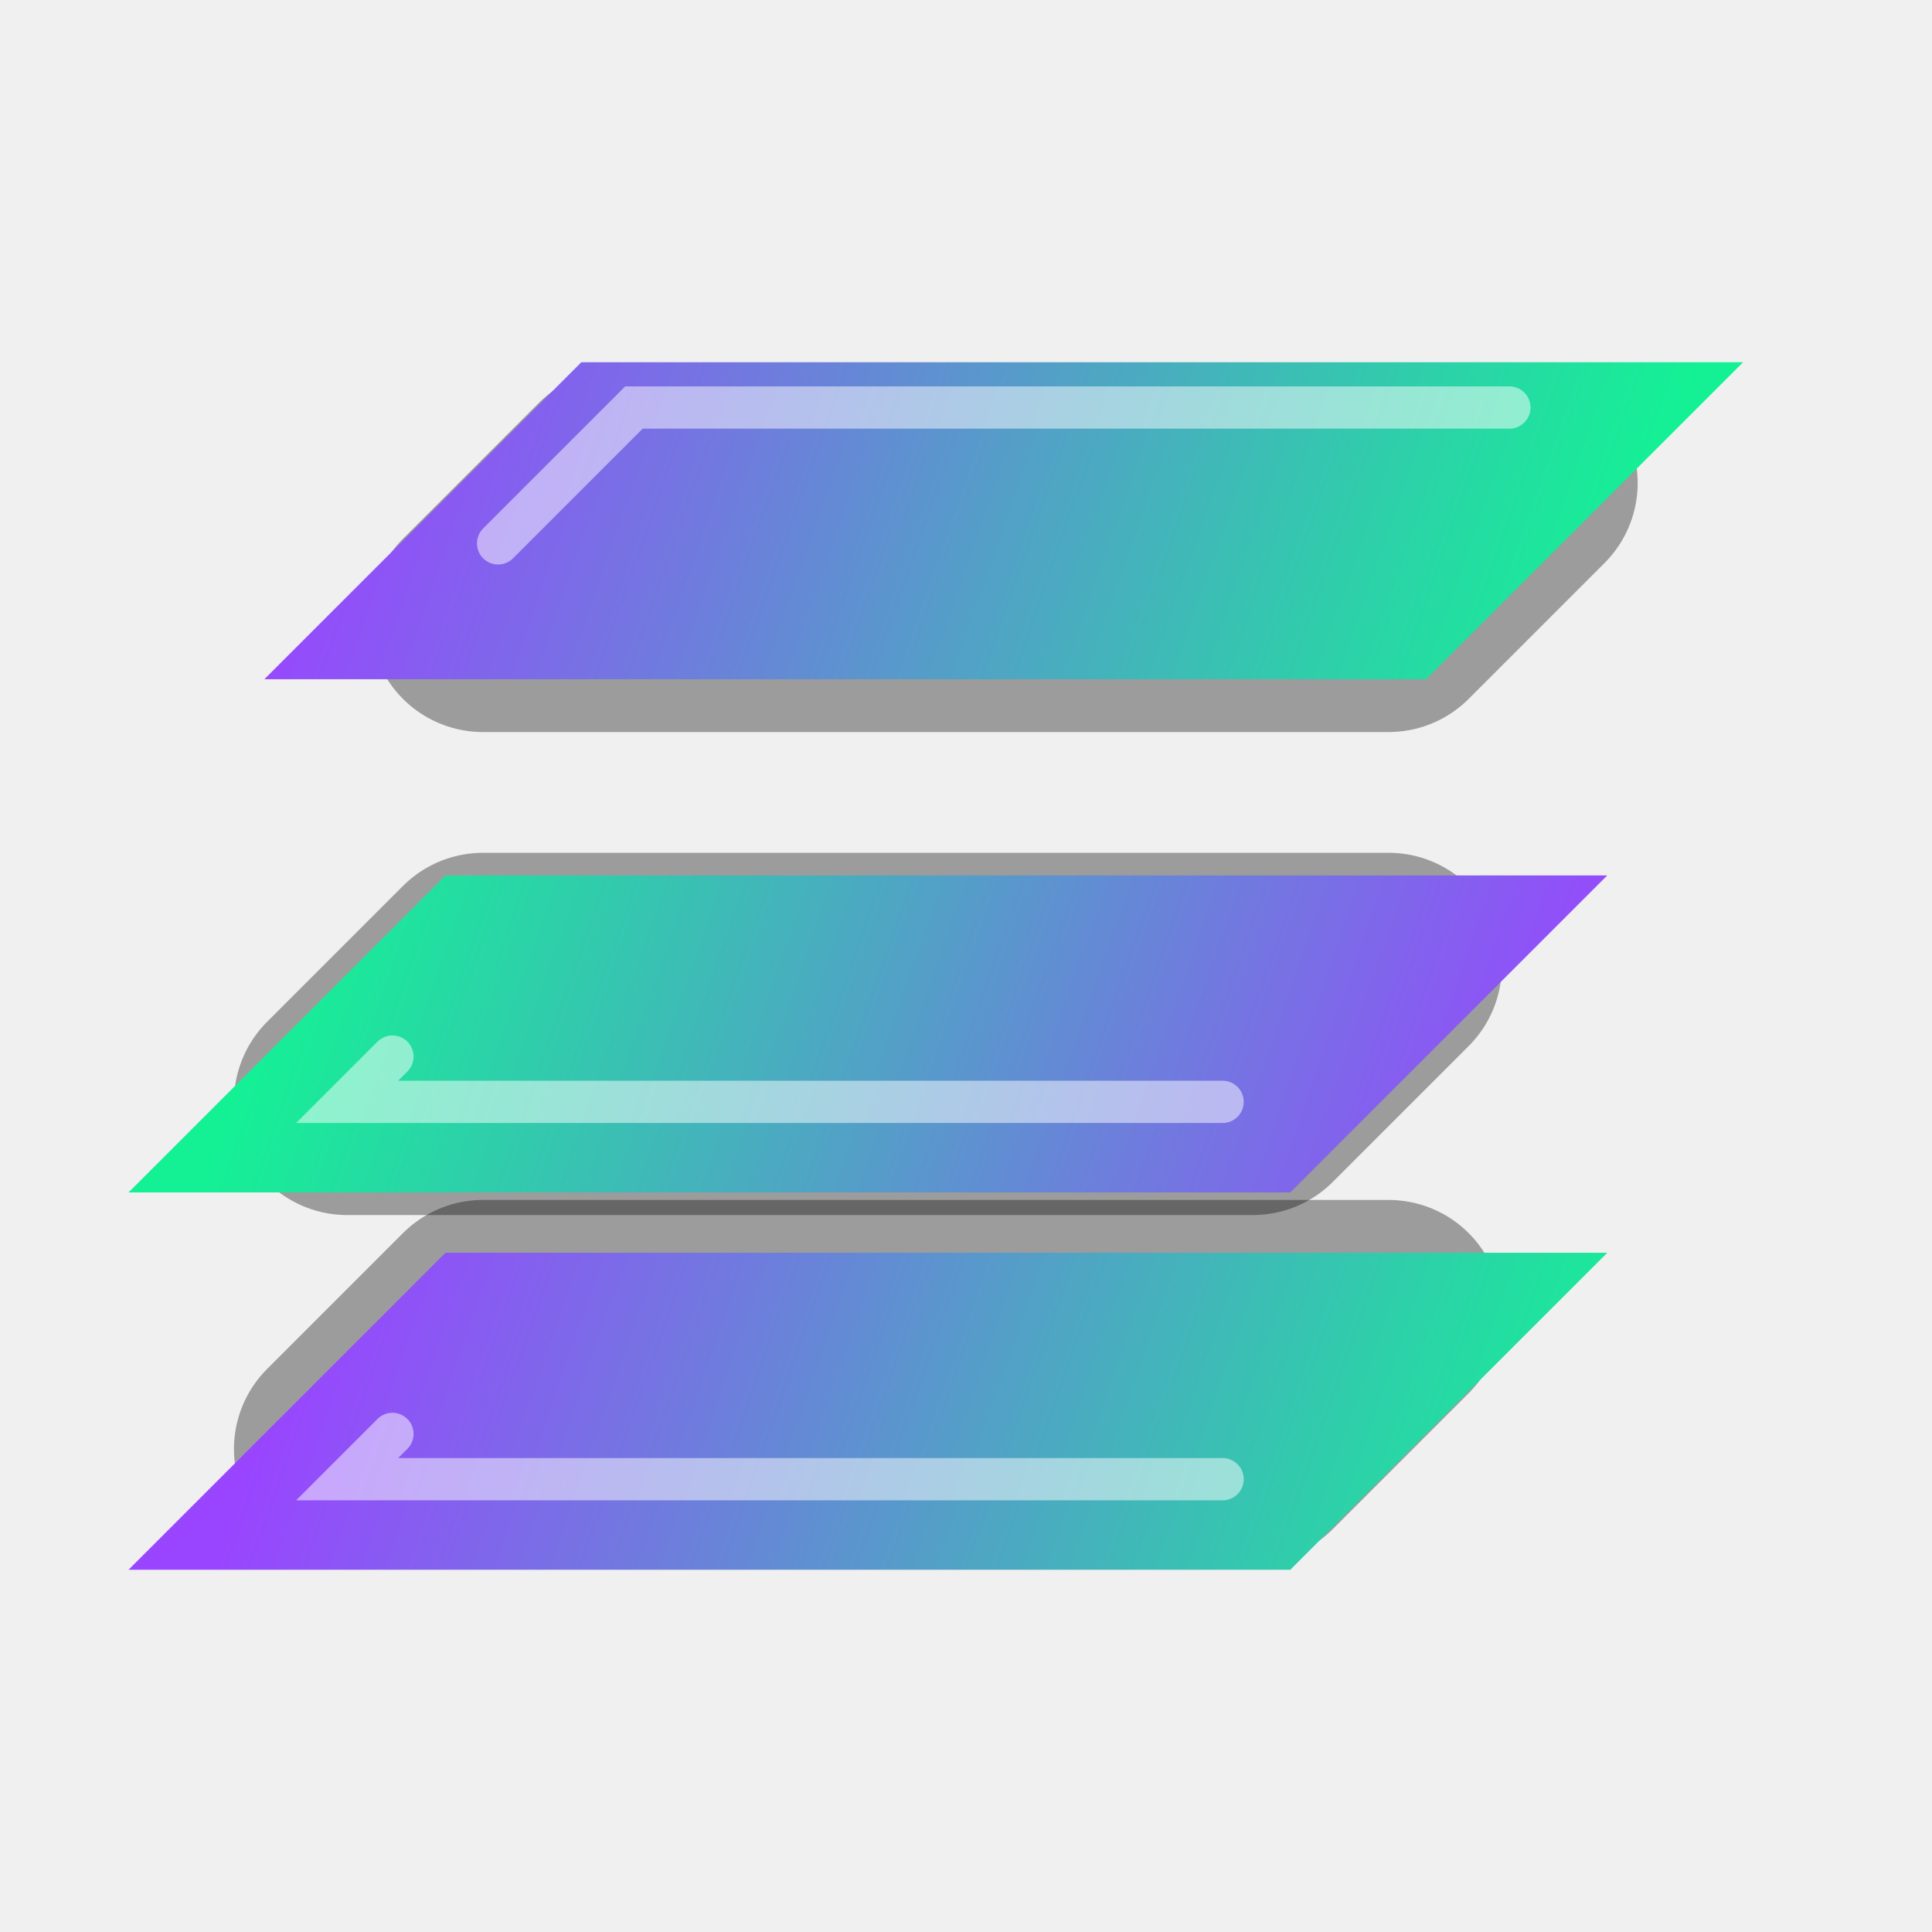
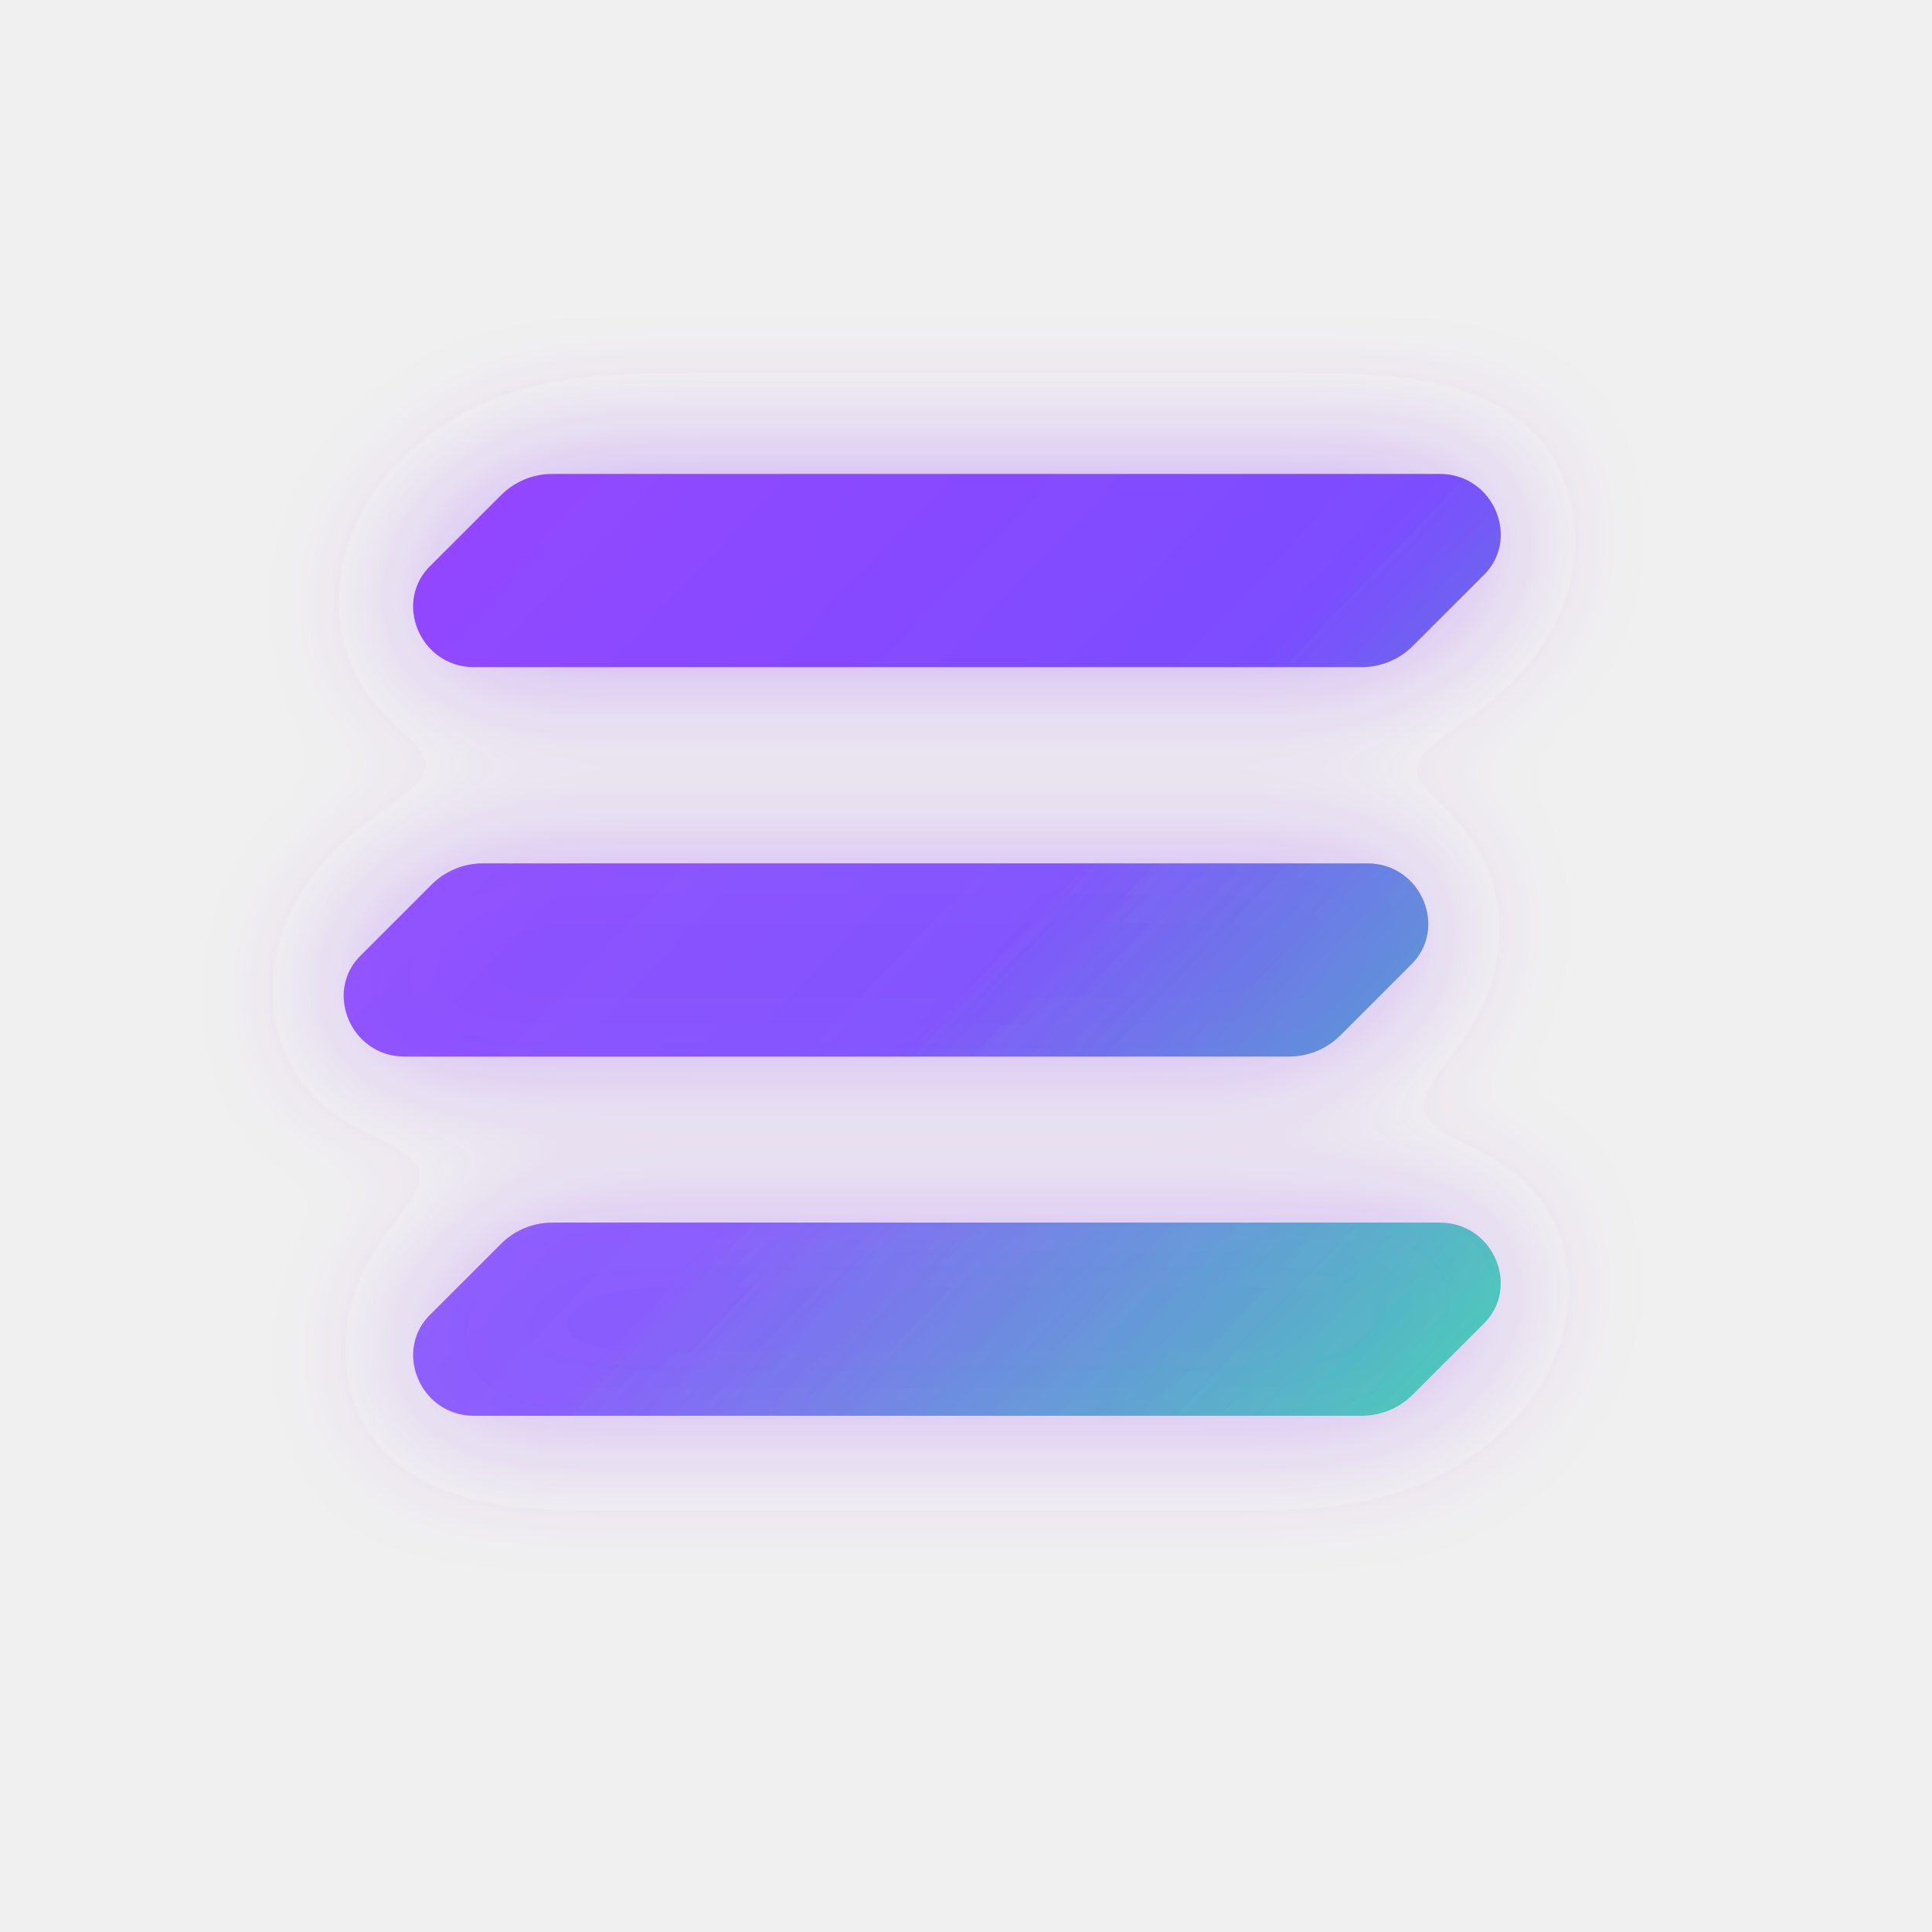
<svg xmlns="http://www.w3.org/2000/svg" viewBox="0 0 64 64">
  <defs>
-     <linearGradient id="solA" x1="12" y1="10" x2="52" y2="24" gradientUnits="userSpaceOnUse">
+     <linearGradient id="solBar" x1="11" y1="12" x2="53" y2="52" gradientUnits="userSpaceOnUse">
      <stop offset="0" stop-color="#9945FF" />
+       <stop offset=".5" stop-color="#7C4DFF" />
      <stop offset="1" stop-color="#14F195" />
    </linearGradient>
-     <linearGradient id="solB" x1="12" y1="24" x2="52" y2="38" gradientUnits="userSpaceOnUse">
-       <stop offset="0" stop-color="#14F195" />
-       <stop offset="1" stop-color="#9945FF" />
-     </linearGradient>
-     <linearGradient id="solC" x1="12" y1="38" x2="52" y2="52" gradientUnits="userSpaceOnUse">
-       <stop offset="0" stop-color="#9945FF" />
-       <stop offset="1" stop-color="#14F195" />
-     </linearGradient>
+     <filter id="solGlow" x="-30%" y="-30%" width="160%" height="160%">
+       <feDropShadow dx="0" dy="0" stdDeviation="2.4" flood-color="#9945FF" flood-opacity=".45" />
+     </filter>
  </defs>
-   <g fill="none" stroke="#000" stroke-opacity=".35" stroke-width="7.5" stroke-linecap="round" stroke-linejoin="round">
-     <path d="M16 20.5l4.5-4.5h30l-4.5 4.5z" />
-     <path d="M16 32l-4.5 4.5h30l4.5-4.5z" />
-     <path d="M16 43.5l-4.5 4.5h30l4.5-4.5z" />
-   </g>
-   <g stroke-linecap="round" stroke-width="6" fill="none">
-     <path d="M16 19.5l4.5-4.5h30l-4.5 4.5z" stroke="url(#solA)" />
-     <path d="M16 32l-4.5 4.5h30l4.5-4.5z" stroke="url(#solB)" />
-     <path d="M16 44.5l-4.5 4.5h30l4.5-4.5z" stroke="url(#solC)" />
-   </g>
-   <g stroke-linecap="round" stroke-width="1.4" fill="none" opacity=".5">
-     <path d="M16.5 18l4.5-4.5h29" stroke="#FFFFFF" />
-     <path d="M13 35l-1.5 1.5h29" stroke="#FFFFFF" />
-     <path d="M13 47.5L11.5 49h29" stroke="#FFFFFF" />
+   <g filter="url(#solGlow)" fill="url(#solBar)">
+     <path d="M16.6 16.4a2.4 2.4 0 0 1 1.7-.7h29.4c1.8 0 2.7 2.2 1.4 3.4l-2.3 2.3a2.4 2.4 0 0 1-1.7.7H15.7c-1.8 0-2.7-2.2-1.4-3.4z" />
+     <path d="M14.3 29.3a2.4 2.4 0 0 1 1.7-.7h29.3c1.8 0 2.7 2.2 1.4 3.4l-2.3 2.3a2.4 2.4 0 0 1-1.7.7H13.4c-1.8 0-2.7-2.2-1.4-3.4z" opacity=".92" />
+     <path d="M16.6 41.2a2.4 2.4 0 0 1 1.7-.7h29.4c1.8 0 2.7 2.2 1.4 3.4l-2.3 2.3a2.4 2.4 0 0 1-1.7.7H15.7c-1.8 0-2.7-2.2-1.4-3.4z" opacity=".85" />
  </g>
</svg>
